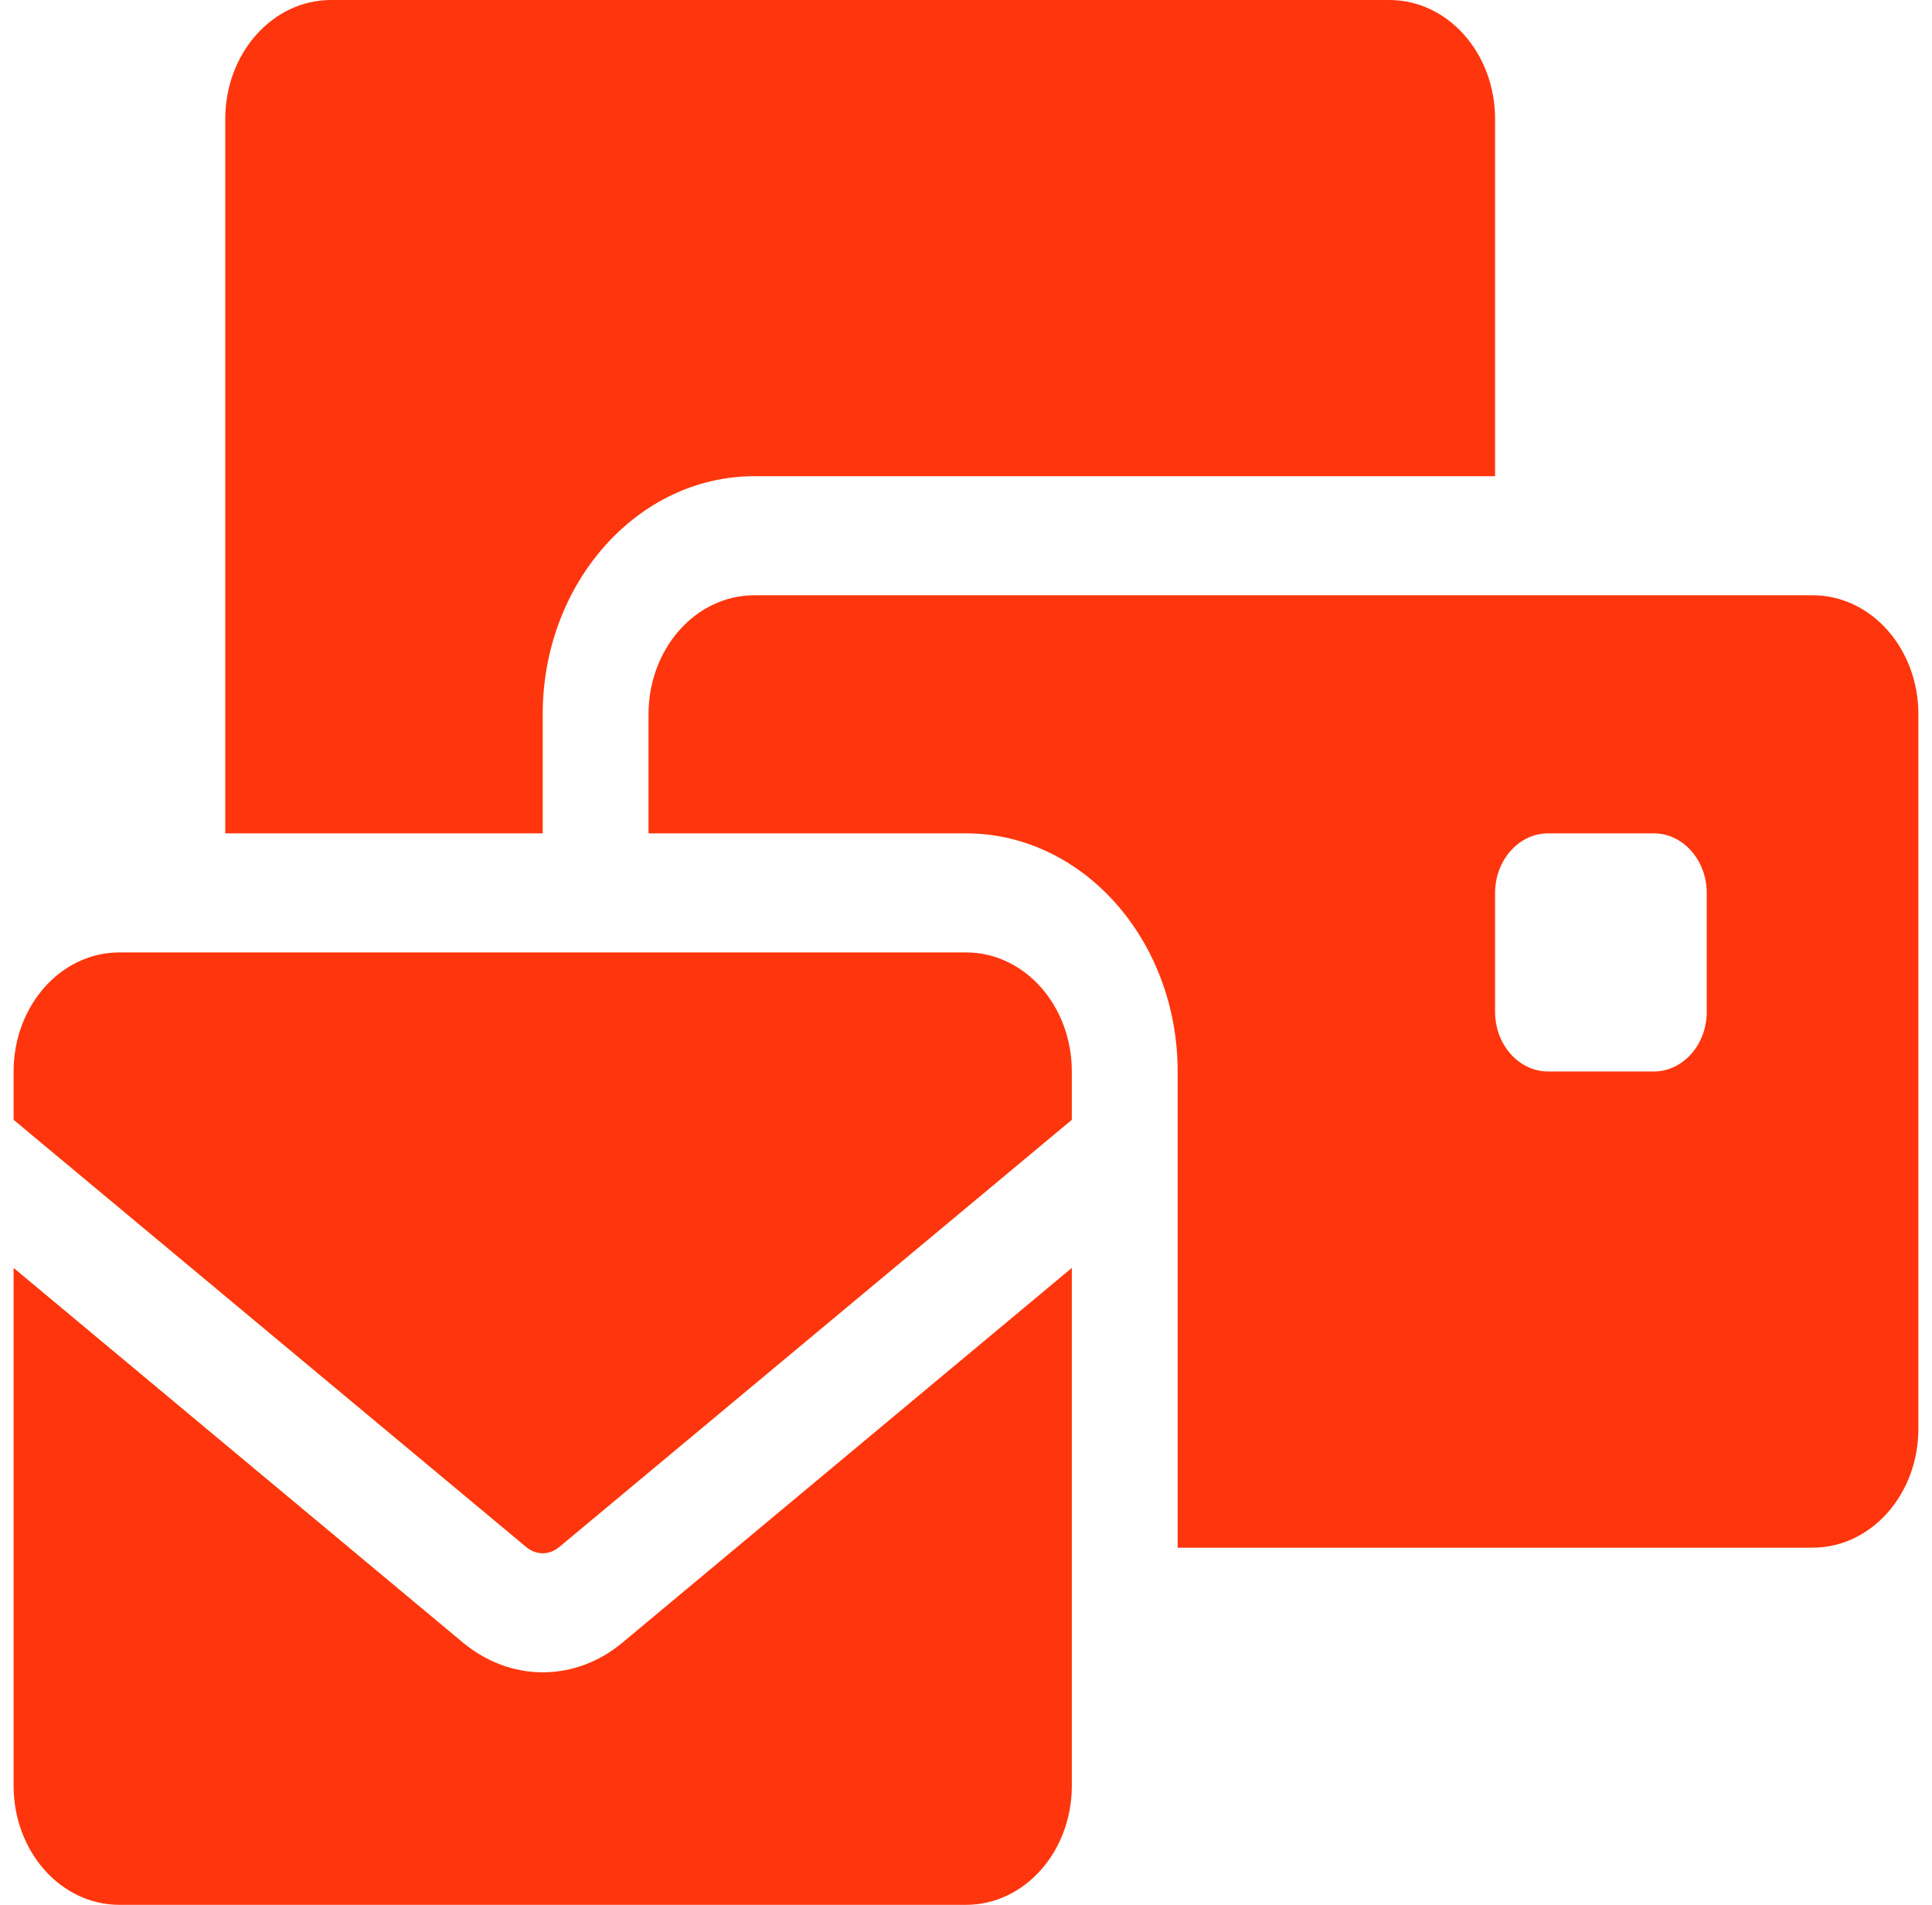
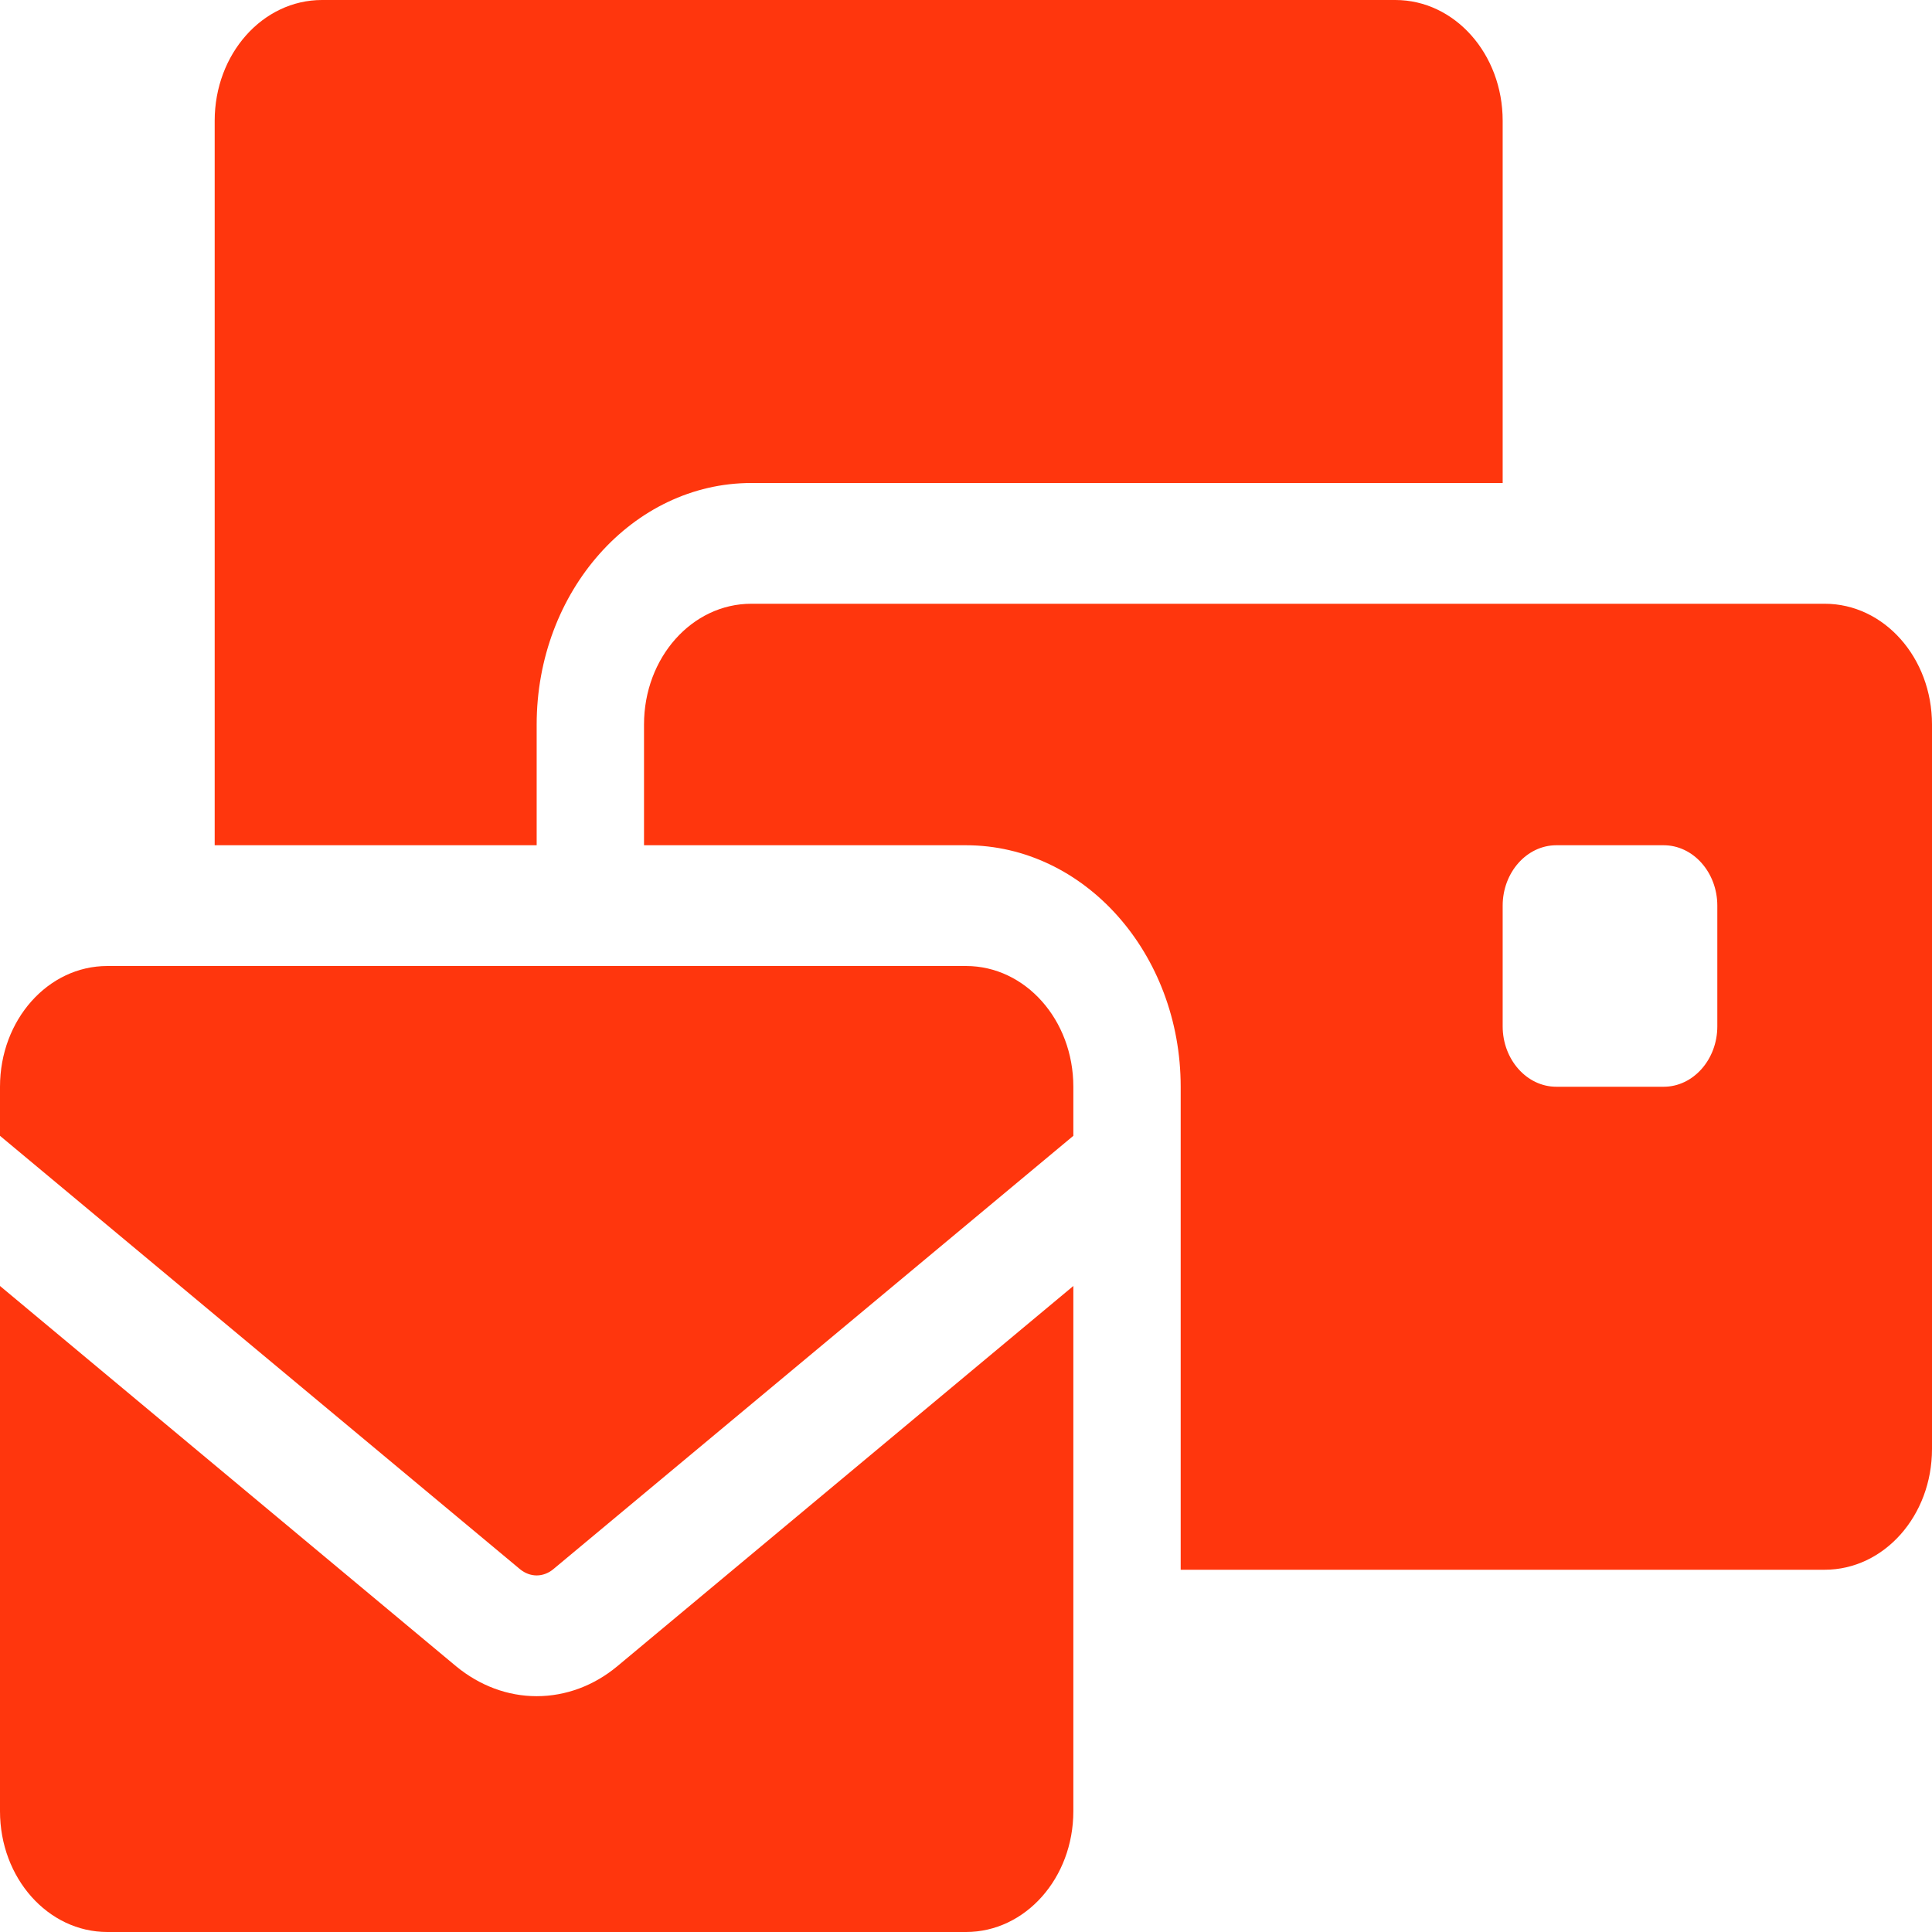
- <svg xmlns="http://www.w3.org/2000/svg" width="71" height="70" viewBox="0 0 71 70" fill="none">
-   <path d="M12.167 0C10.016 0 8.278 1.955 8.278 4.375V30.625H19.944V26.25C19.944 21.424 23.432 17.5 27.722 17.5H54.944V4.375C54.944 1.955 53.207 0 51.056 0H12.167ZM27.722 21.875C25.571 21.875 23.833 23.83 23.833 26.25V30.625H35.5C39.79 30.625 43.278 34.549 43.278 39.375V56.875H66.611C68.762 56.875 70.5 54.92 70.5 52.5V26.25C70.5 23.83 68.762 21.875 66.611 21.875H27.722ZM56.889 30.625H60.778C61.847 30.625 62.722 31.609 62.722 32.812V37.188C62.722 38.391 61.847 39.375 60.778 39.375H56.889C55.819 39.375 54.944 38.391 54.944 37.188V32.812C54.944 31.609 55.819 30.625 56.889 30.625ZM4.389 35C2.238 35 0.5 36.955 0.5 39.375V41.152L19.349 56.861C19.519 56.998 19.726 57.08 19.944 57.08C20.163 57.08 20.37 56.998 20.54 56.861L39.389 41.152V39.375C39.389 36.955 37.651 35 35.5 35H4.389ZM39.389 46.594L22.861 60.375C22.023 61.072 21.002 61.455 19.944 61.455C18.887 61.455 17.878 61.072 17.028 60.375L0.5 46.594V65.625C0.5 68.045 2.238 70 4.389 70H35.5C37.651 70 39.389 68.045 39.389 65.625V46.594Z" fill="#FF360D" />
+ <svg xmlns="http://www.w3.org/2000/svg" width="50" height="50" viewBox="0 0 50 50" fill="none">
+   <path d="M8.333 0C6.797 0 5.556 1.396 5.556 3.125V21.875H13.889V18.75C13.889 15.303 16.38 12.5 19.444 12.5H38.889V3.125C38.889 1.396 37.648 0 36.111 0H8.333ZM19.444 15.625C17.908 15.625 16.667 17.021 16.667 18.75V21.875H25C28.064 21.875 30.556 24.678 30.556 28.125V40.625H47.222C48.759 40.625 50 39.228 50 37.5V18.75C50 17.021 48.759 15.625 47.222 15.625H19.444ZM40.278 21.875H43.056C43.819 21.875 44.444 22.578 44.444 23.438V26.562C44.444 27.422 43.819 28.125 43.056 28.125H40.278C39.514 28.125 38.889 27.422 38.889 26.562V23.438C38.889 22.578 39.514 21.875 40.278 21.875ZM2.778 25C1.241 25 0 26.396 0 28.125V29.395L13.463 40.615C13.585 40.713 13.733 40.772 13.889 40.772C14.045 40.772 14.193 40.713 14.314 40.615L27.778 29.395V28.125C27.778 26.396 26.537 25 25 25H2.778ZM27.778 33.281L15.972 43.125C15.373 43.623 14.644 43.897 13.889 43.897C13.134 43.897 12.413 43.623 11.806 43.125L0 33.281V46.875C0 48.603 1.241 50 2.778 50H25C26.537 50 27.778 48.603 27.778 46.875V33.281Z" fill="#FF360D" />
</svg>
